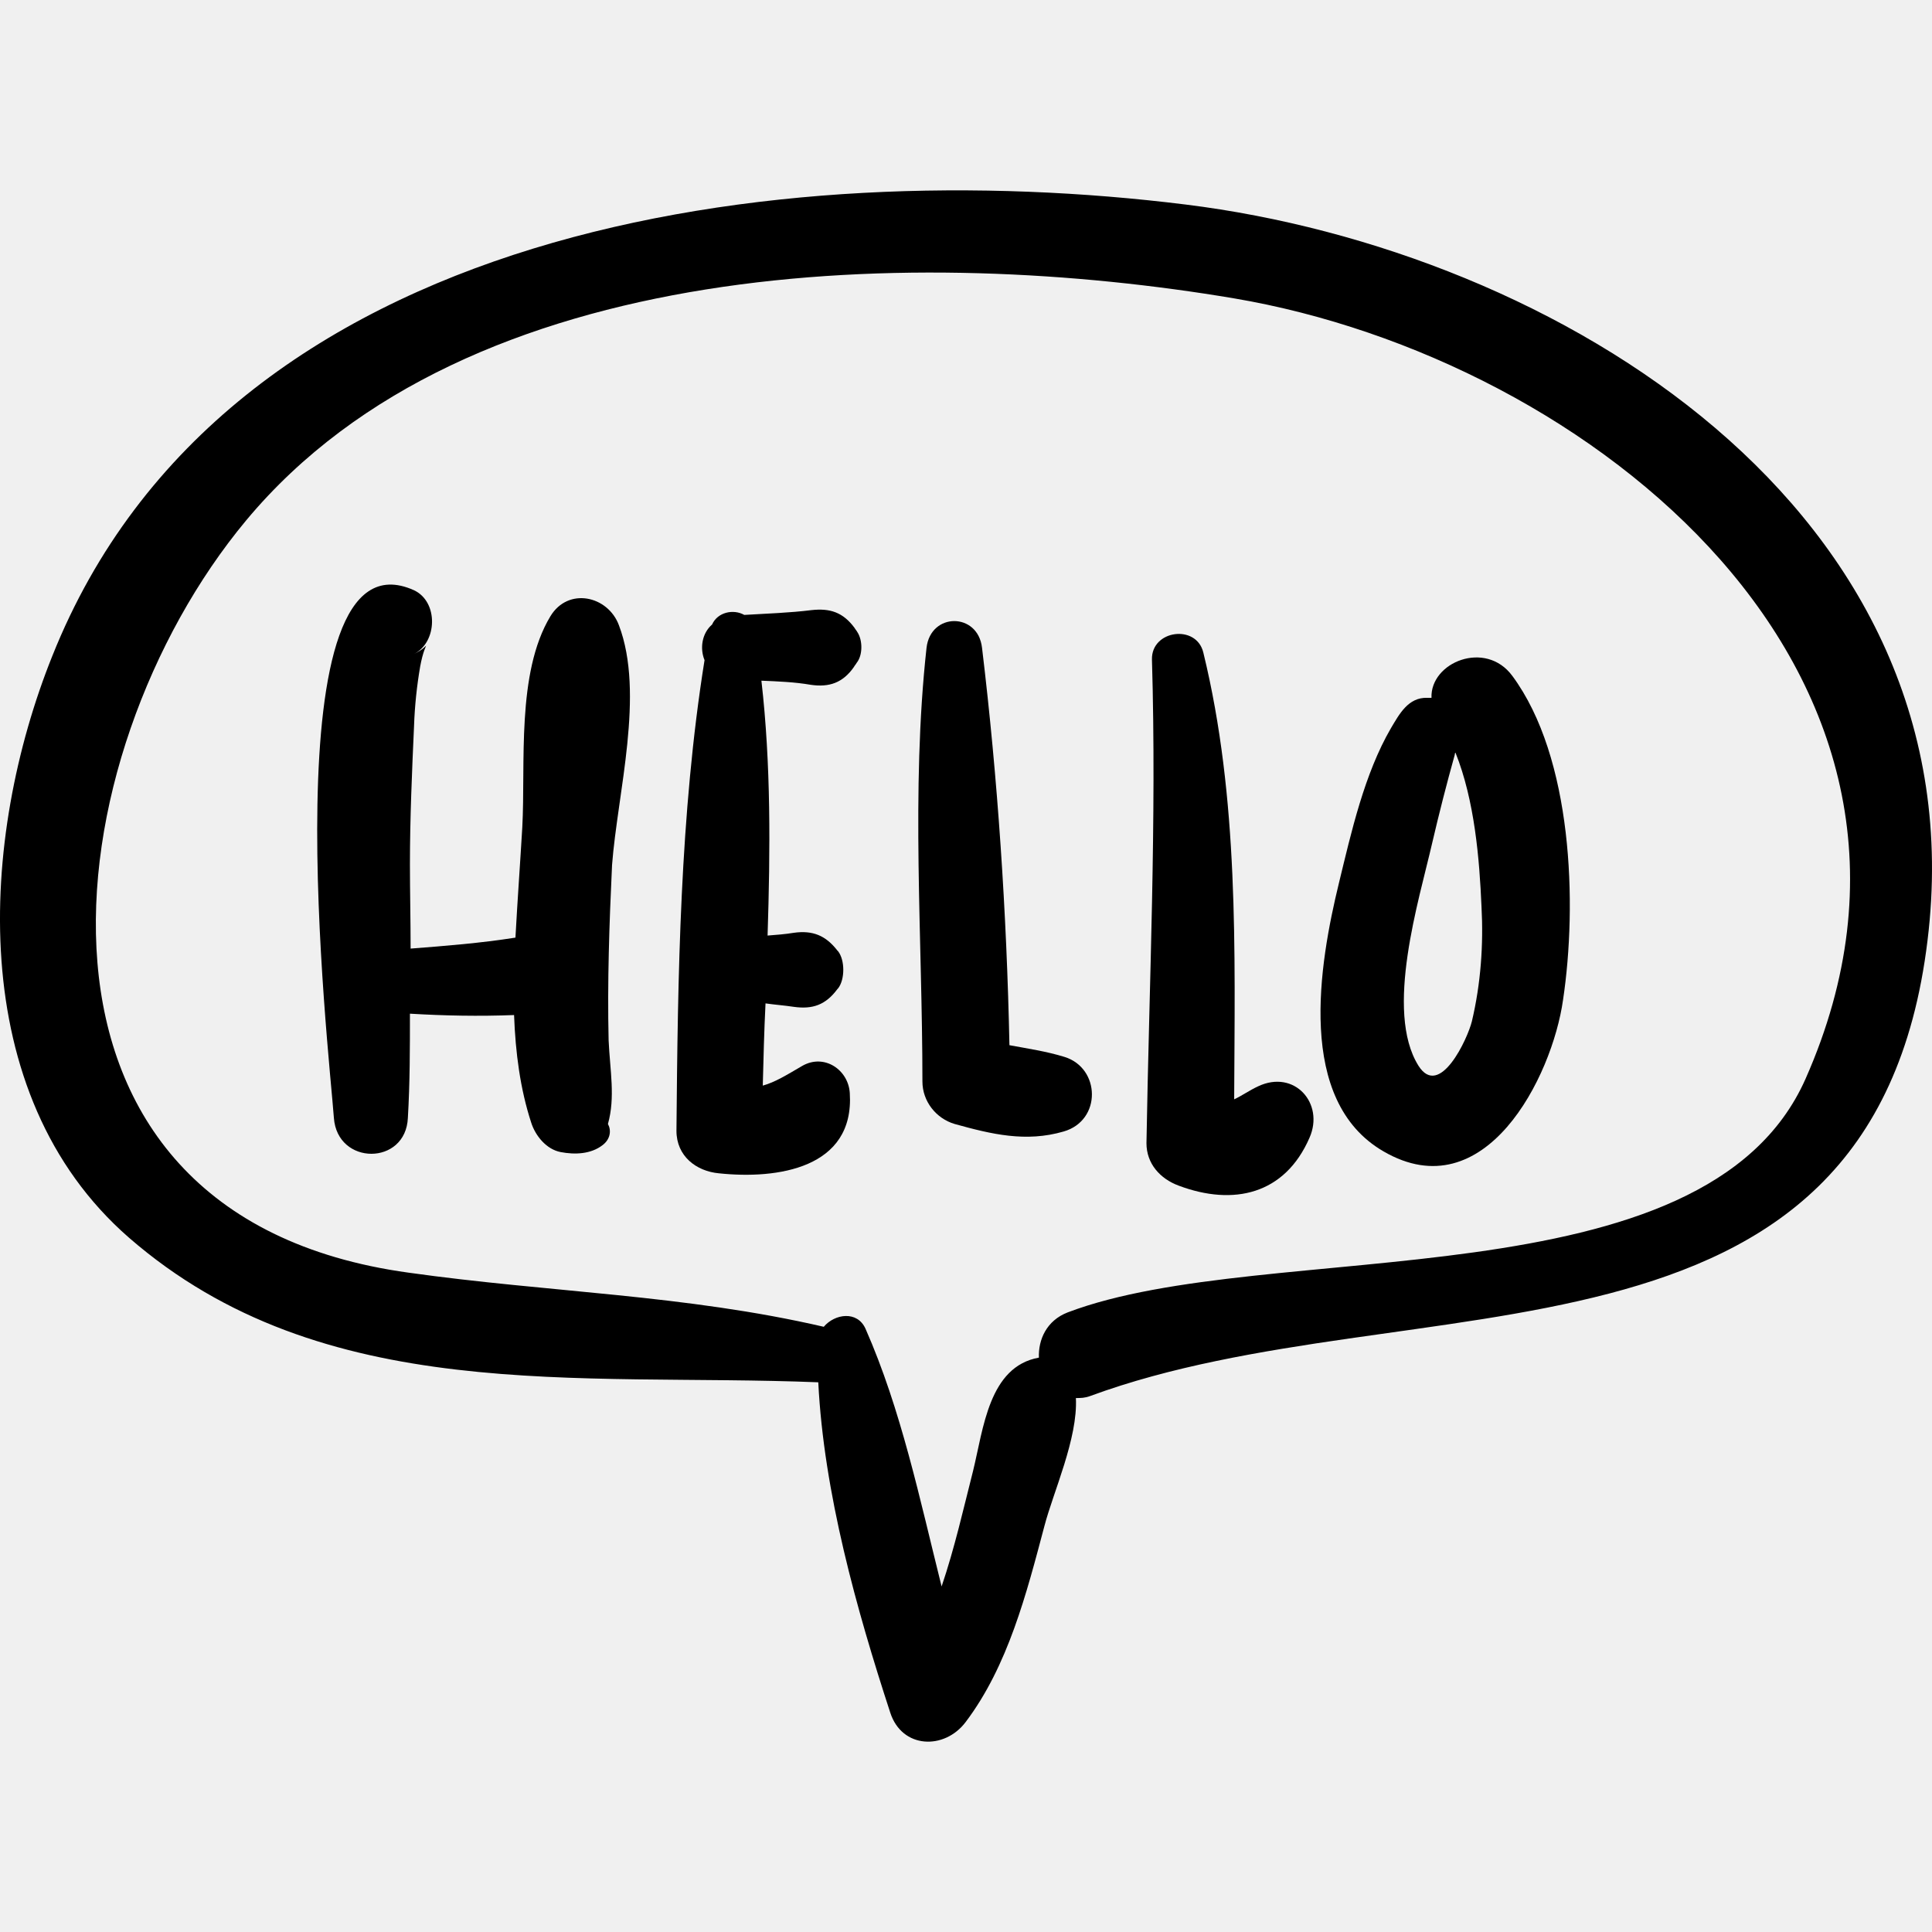
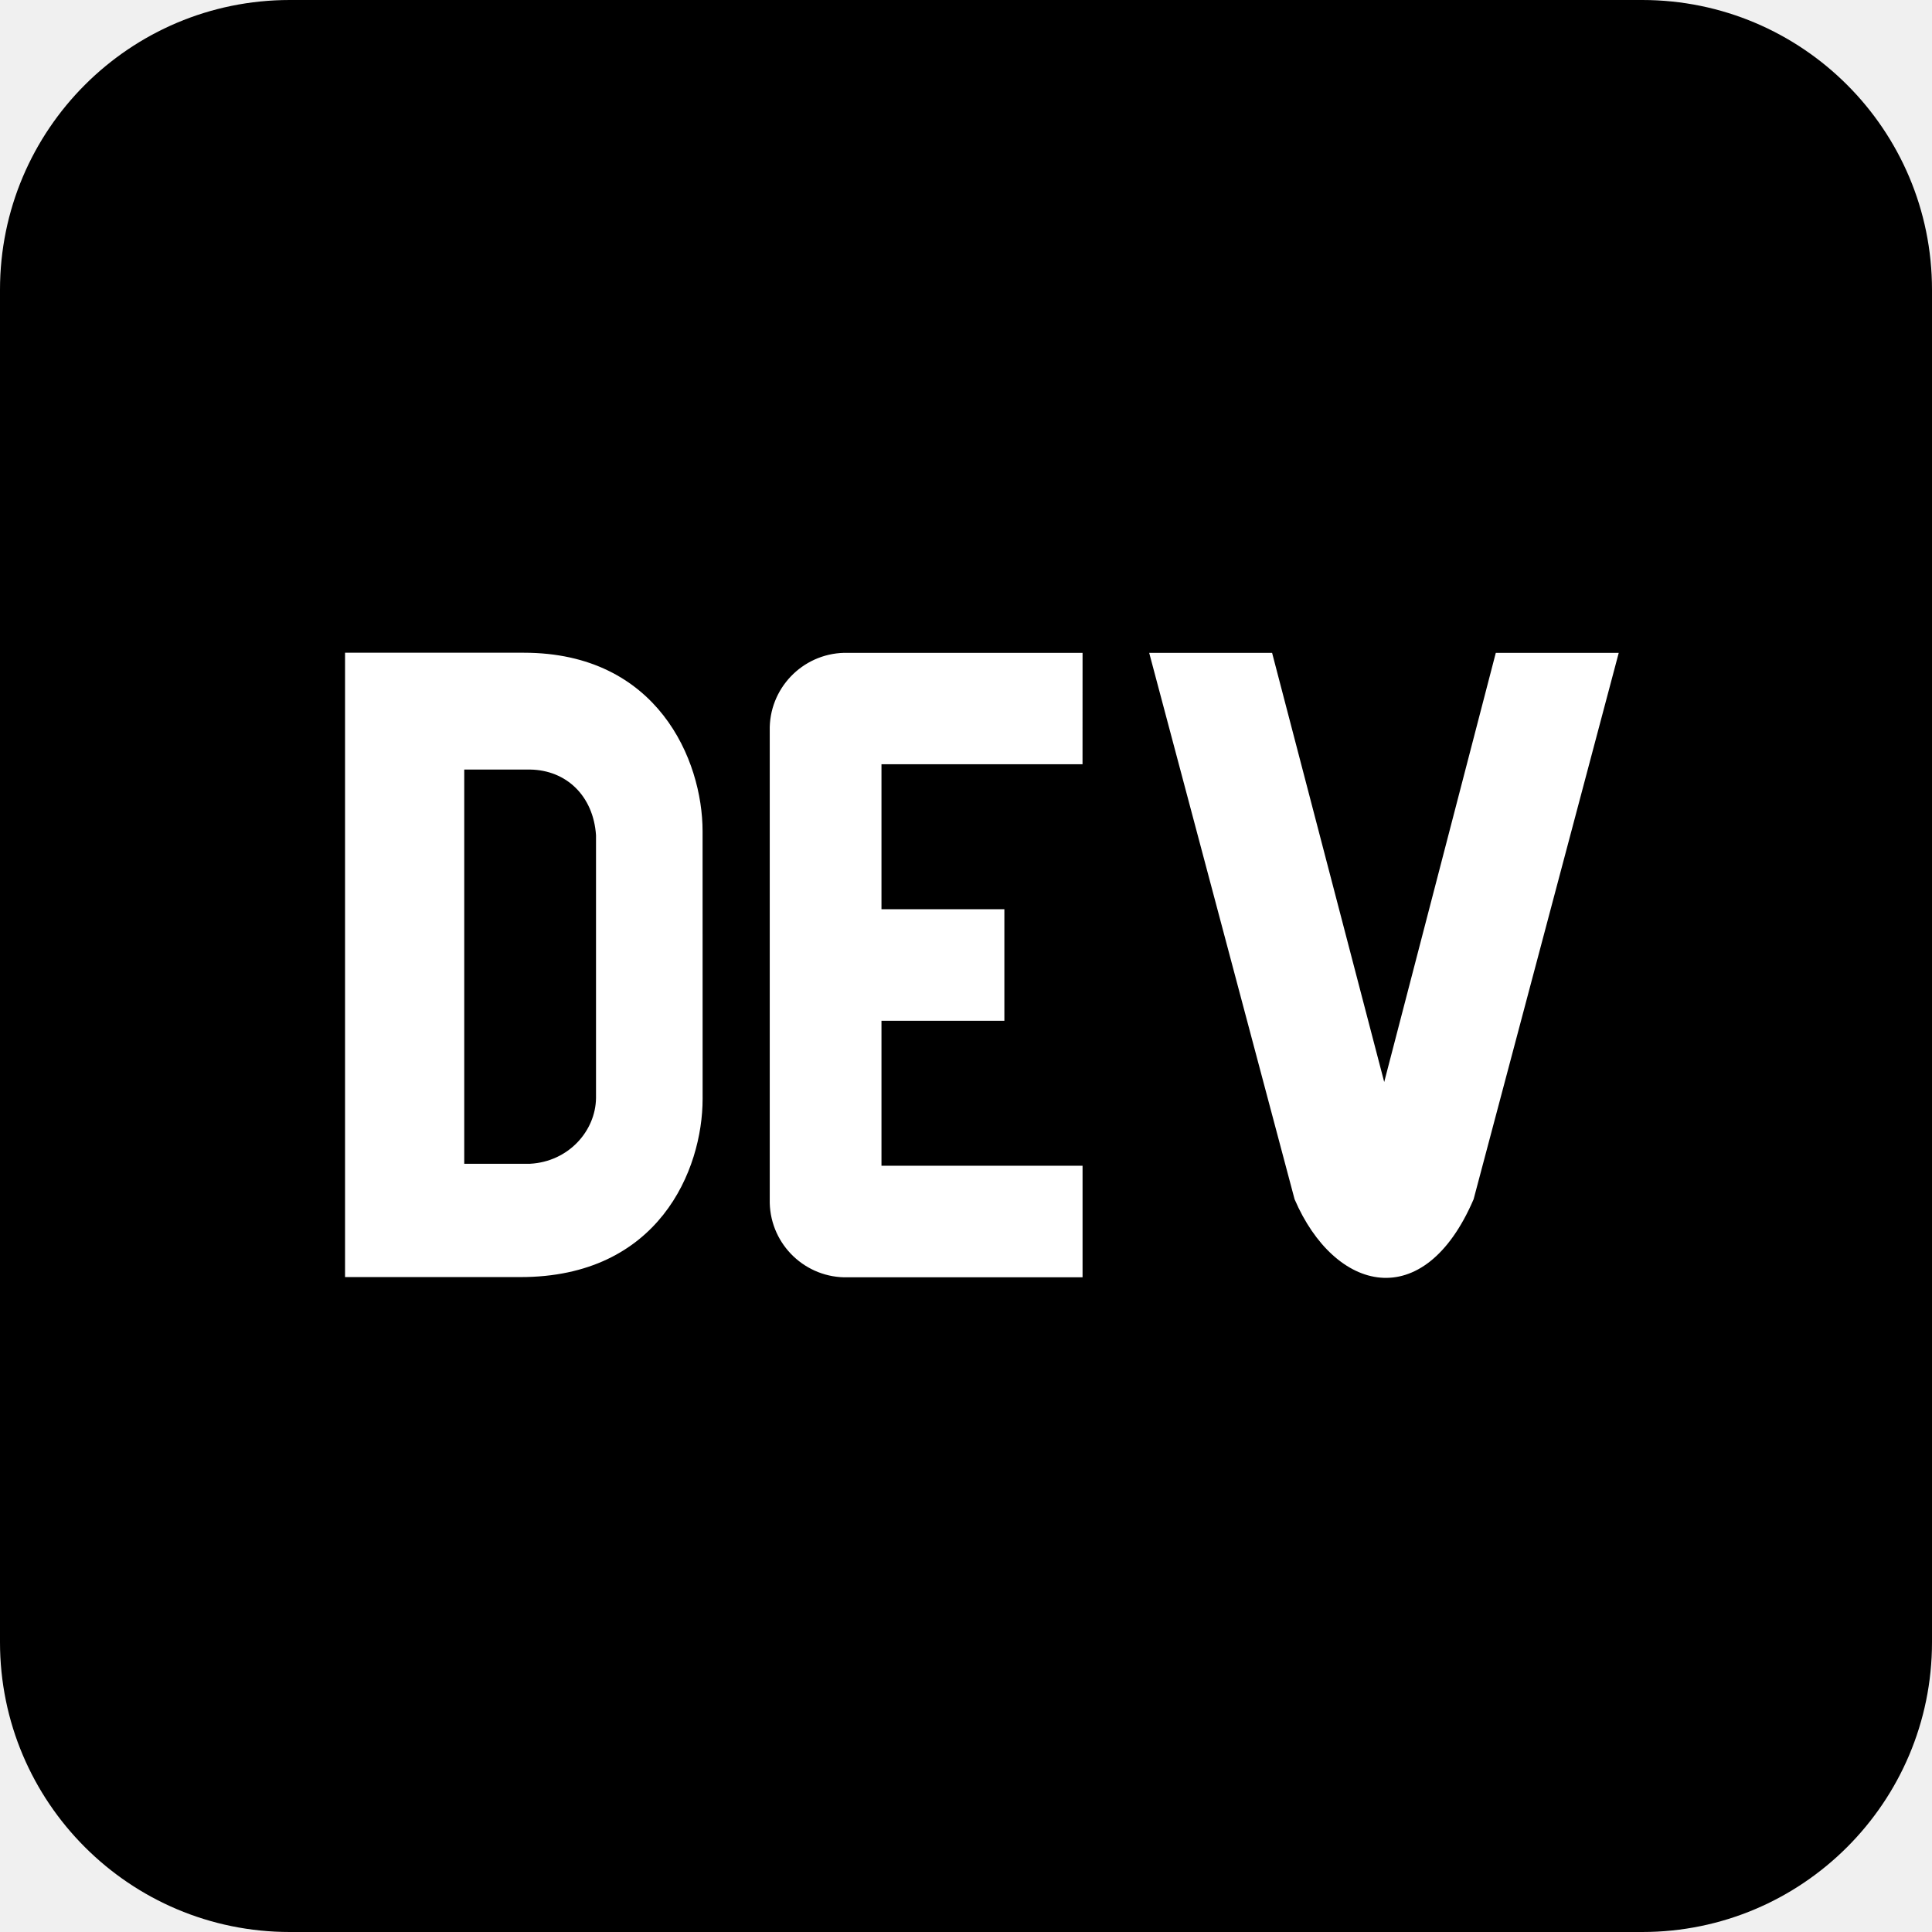
- <svg xmlns="http://www.w3.org/2000/svg" fill="#000000" version="1.1" id="Capa_1" width="800px" height="800px" viewBox="0 0 281.983 281.983" xml:space="preserve">
-   <g>
-     <g>
-       <path d="M173.031,29.851c-58.7-7.3-140.1,2.5-165.4,65.9c-10.6,26.4-12.9,63.9,11.2,84.9c28.3,24.6,65.6,19.7,100.6,21.1l0,0    c0.8,16.101,5.6,33.2,10.5,48.2c1.7,5.3,7.9,5.5,11,1.4c6.201-8.2,8.9-18.801,11.5-28.601c1.3-5,4.899-12.8,4.6-18.7    c0.7,0,1.3,0,2.101-0.3c47-17.3,114.199-0.399,122.199-66.5C289.031,74.351,227.132,36.55,173.031,29.851z M263.531,157.45    c-14.7,33.2-78.5,23-107.7,34.1c-3.1,1.2-4.3,4-4.199,6.601c-7.301,1.3-8.101,10.399-9.601,16.5c-1.4,5.5-2.7,11.3-4.6,16.899    c-3.2-12.8-5.9-25.8-11.1-37.6c-1.2-2.7-4.5-2.2-6.1-0.3c-20.3-4.7-40-5-60.6-7.9c-61.1-8.399-52.1-75.7-23.7-109.8    c32.5-39,98.5-40.1,144.201-32.4C232.031,52.351,289.632,98.45,263.531,157.45z" />
-       <path d="M90.331,91.25c-1.6-4.3-7.4-5.6-10-1.3c-5,8.3-3.6,21.5-4.1,30.8c-0.3,5.1-0.7,10.6-1,16.1c-5.1,0.8-10.1,1.2-15.3,1.6    c0-4.1-0.1-8.2-0.1-12.3c0-6.7,0.3-13.5,0.6-20.2c0.1-2.9,0.4-5.8,0.9-8.7c0.8-4.3,1.8-3.1-0.9-1.8c3.4-1.7,3.6-7.6,0-9.3    c-21.3-9.6-12.4,67.3-11.7,77c0.5,7,10.5,7,10.8,0c0.3-5.101,0.3-10.101,0.3-15.2c5,0.3,10.1,0.4,15.2,0.2    c0.2,5.5,0.9,10.8,2.5,15.7c0.6,1.899,2.2,3.899,4.3,4.3c2.1,0.399,4.4,0.3,6.1-1c1.2-0.9,1.3-2.2,0.8-3.101    c1.1-3.899,0.3-7.8,0.1-12.199c-0.2-8.5,0.1-17.1,0.5-25.6C90.131,115.75,94.131,101.25,90.331,91.25z" />
-       <path d="M125.131,92.25c-0.1-0.2-0.3-0.4-0.4-0.6c-1.7-2.3-3.6-2.9-6.3-2.6c-3.2,0.4-6.5,0.5-9.8,0.7c-1.6-0.9-3.9-0.4-4.7,1.4    c-1.5,1.3-1.8,3.5-1.1,5.2c-3.6,22.5-3.9,46.1-4.1,68.699c0,3.7,2.9,5.9,6.2,6.2c8.5,0.9,19.8-0.7,19.1-11.7    c-0.2-3.399-3.7-5.8-6.9-4c-2.4,1.4-4,2.4-5.8,2.9c0.1-4,0.2-8,0.4-12c1.4,0.2,2.8,0.3,4.1,0.5c2.8,0.4,4.7-0.3,6.4-2.6l0.1-0.101    c1-1.3,1-4.1,0-5.399l-0.1-0.1c-1.7-2.2-3.6-3-6.4-2.6c-1.2,0.2-2.5,0.3-3.8,0.4c0.4-12.5,0.5-25-0.9-37.2    c2.4,0.1,4.9,0.2,7.2,0.6c2.7,0.4,4.7-0.3,6.3-2.6c0.1-0.2,0.3-0.4,0.4-0.6C125.931,95.65,125.931,93.45,125.131,92.25z" />
-       <path d="M155.331,154.25c-2.6-0.8-5.3-1.2-8-1.7c-0.399-19.299-1.699-38.899-4-58c-0.6-5.2-7.5-5.2-8.1,0    c-2.3,20.9-0.6,42.4-0.6,63.3c0,2.899,2,5.399,4.7,6.199c5.4,1.5,10.4,2.7,15.9,1.101    C160.831,163.55,160.632,155.851,155.331,154.25z" />
-       <path d="M183.632,158.55c-1.301,0.601-2.4,1.4-3.5,1.9c0.1-21.8,0.699-43.9-4.5-65.2c-1-4.2-7.601-3.3-7.5,1    c0.699,23.6-0.4,47-0.801,70.6c0,3,2,5.199,4.7,6.199c8,3,15.5,1.301,19.101-7C193.331,161.05,188.932,156.05,183.632,158.55z" />
-       <path d="M220.731,98.65c-3.9-5.3-12-2-11.8,3.2c-0.2,0-0.3,0-0.601,0c-2.8-0.1-4.1,2.4-5.3,4.4c-3.899,6.7-5.8,15.2-7.6,22.6    c-2.9,11.9-6.3,31.8,6.5,39.199c14.8,8.601,24.6-10.8,26.2-22.1C230.231,131.95,229.531,110.55,220.731,98.65z M214.831,149.05    c-0.6,2.5-4.699,11.4-7.8,6.5c-5-8,0.101-24.199,2-32.5c1-4.3,2.101-8.6,3.3-12.9c0-0.1,0-0.2,0.101-0.3c2.8,7,3.5,15.5,3.8,22.5    C216.531,137.851,216.132,143.55,214.831,149.05z" />
-     </g>
-   </g>
+ <svg xmlns="http://www.w3.org/2000/svg" aria-label="dev.to" role="img" viewBox="0 0 512 512">
+   <rect width="512" height="512" rx="15%" />
+   <path fill="#ffffff" d="M140.47 203.94h-17.44v104.47h17.45c10.155-.545 17.358-8.669 17.47-17.41v-69.65c-.696-10.364-7.796-17.272-17.48-17.41zm45.73 87.25c0 18.81-11.61 47.31-48.36 47.25h-46.4V172.98h47.38c35.44 0 47.36 28.46 47.37 47.28zm100.68-88.66H233.6v38.42h32.57v29.57H233.6v38.41h53.29v29.57h-62.18c-11.16.29-20.44-8.53-20.72-19.69V193.7c-.27-11.15 8.56-20.41 19.71-20.69h63.19zm103.64 115.29c-13.2 30.75-36.85 24.63-47.44 0l-38.53-144.8h32.57l29.71 113.72 29.57-113.72h32.58z" />
</svg>
